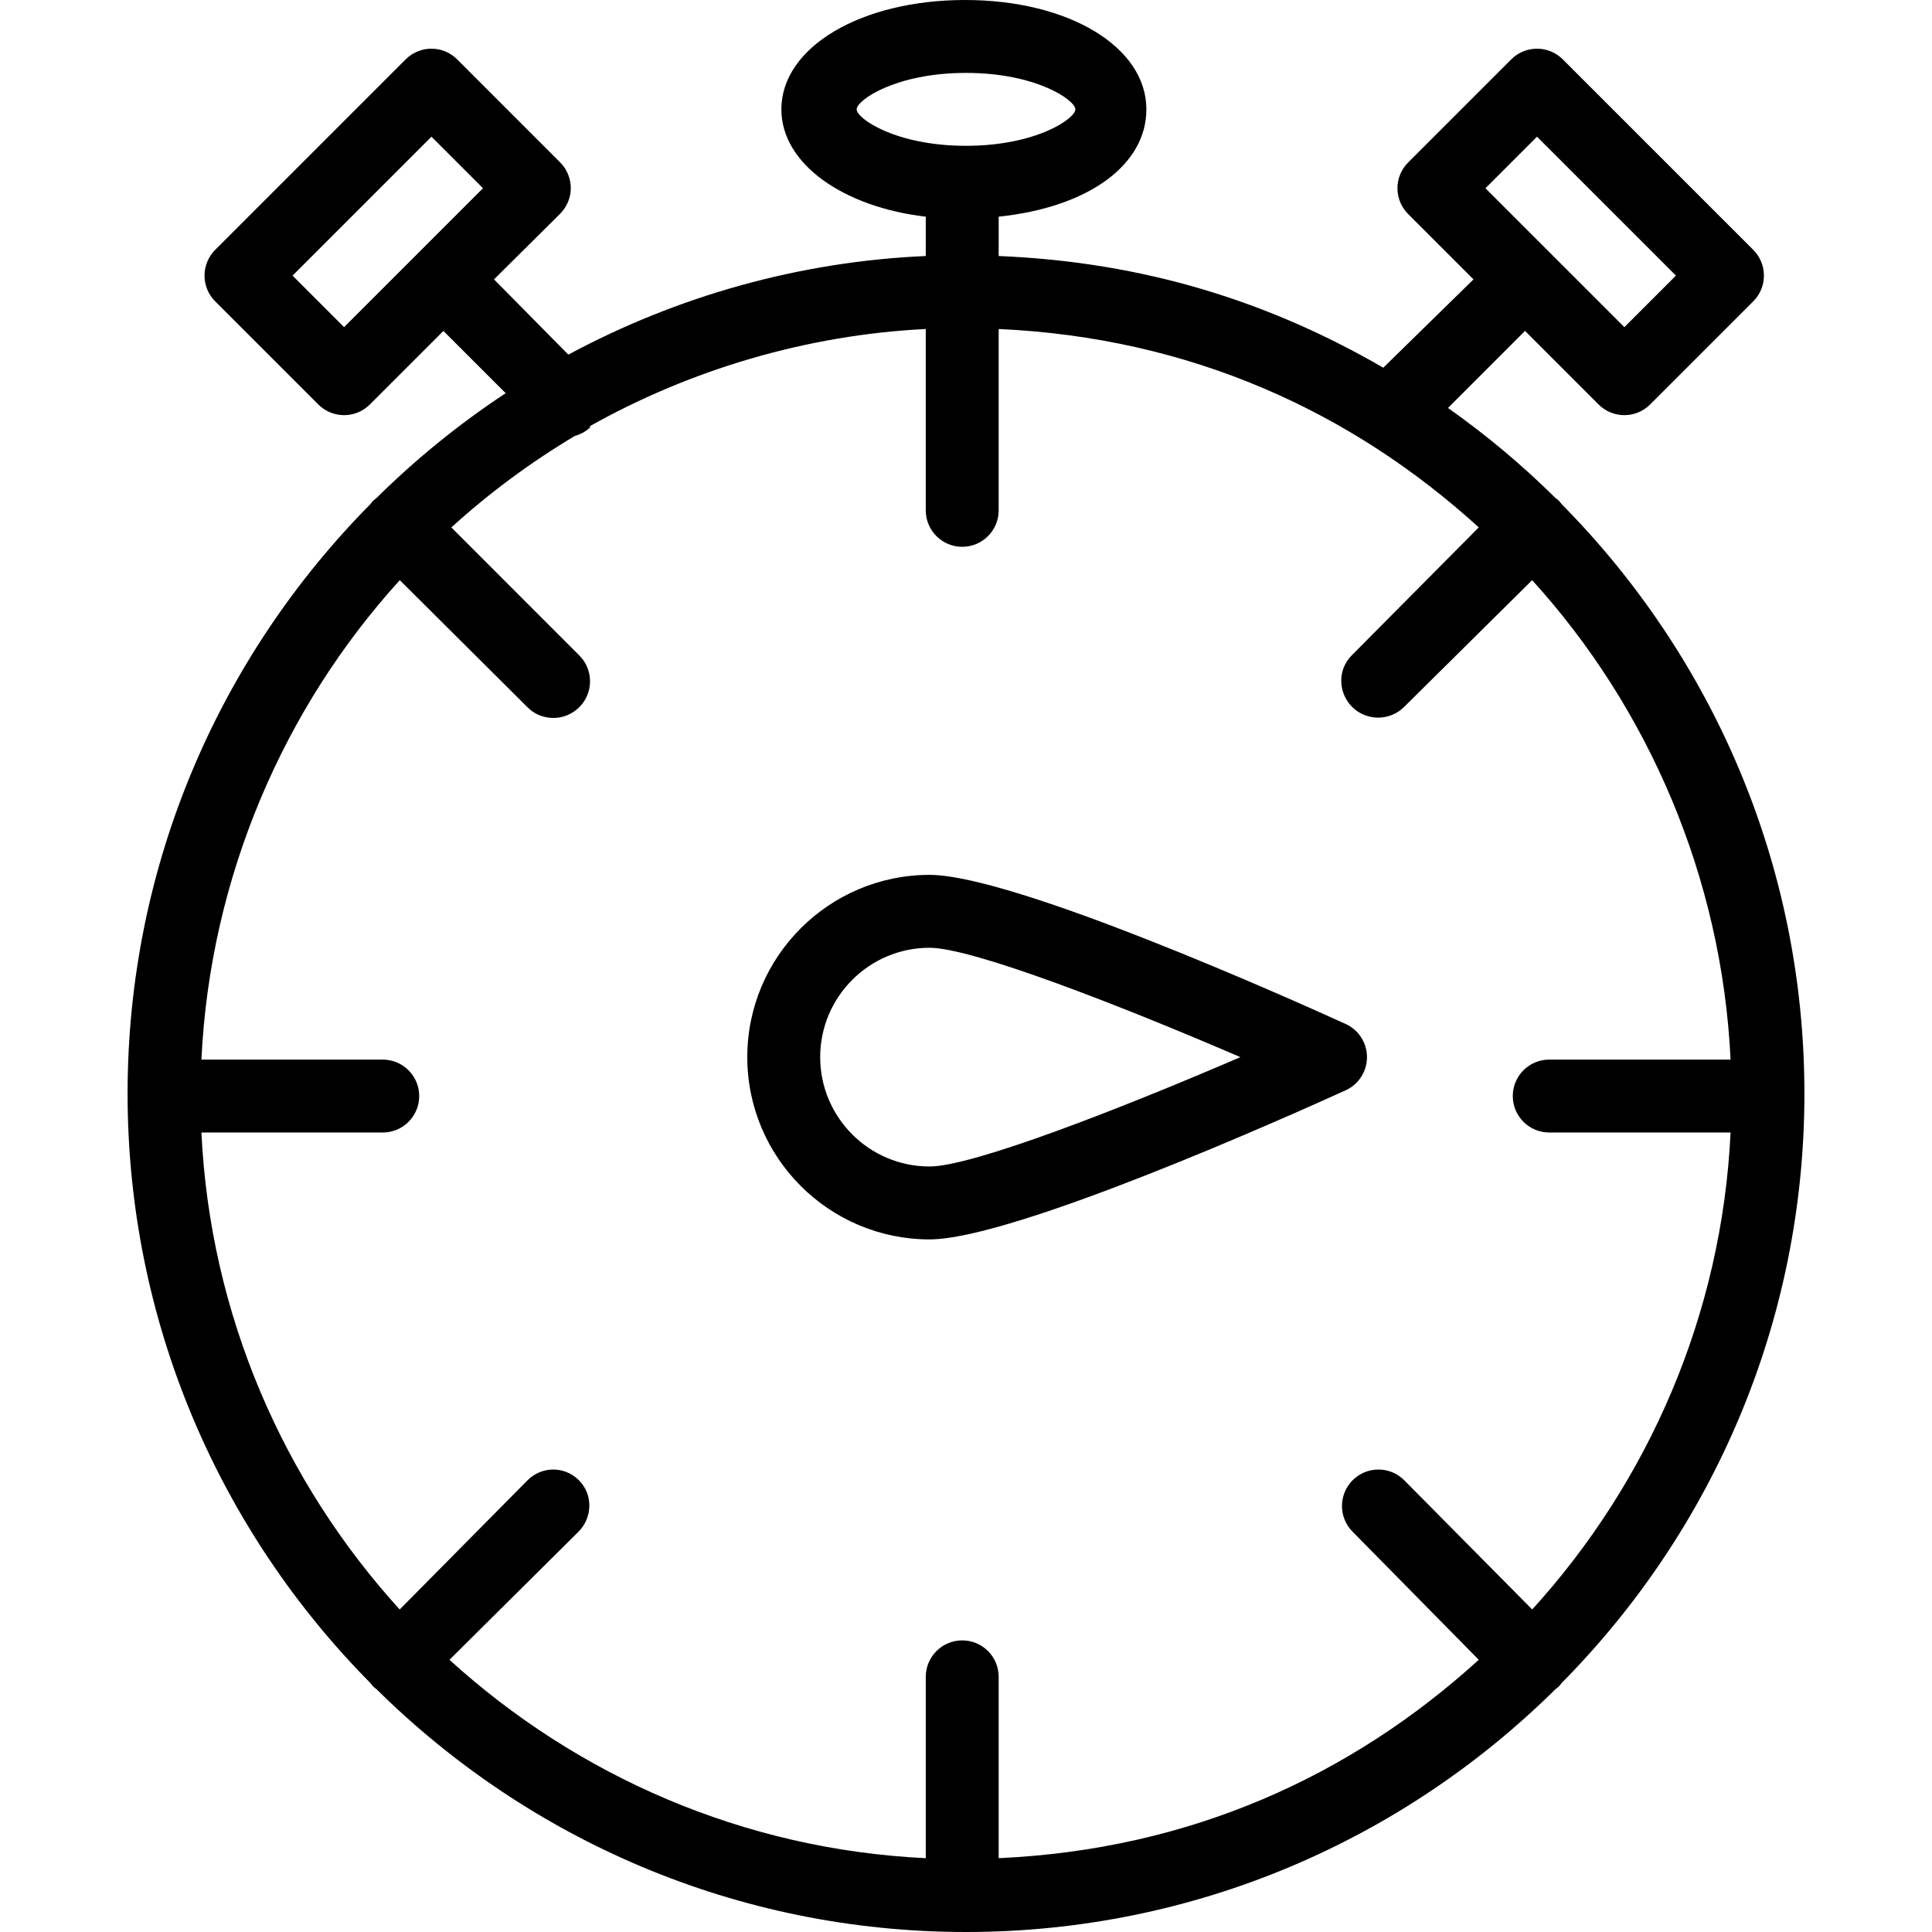
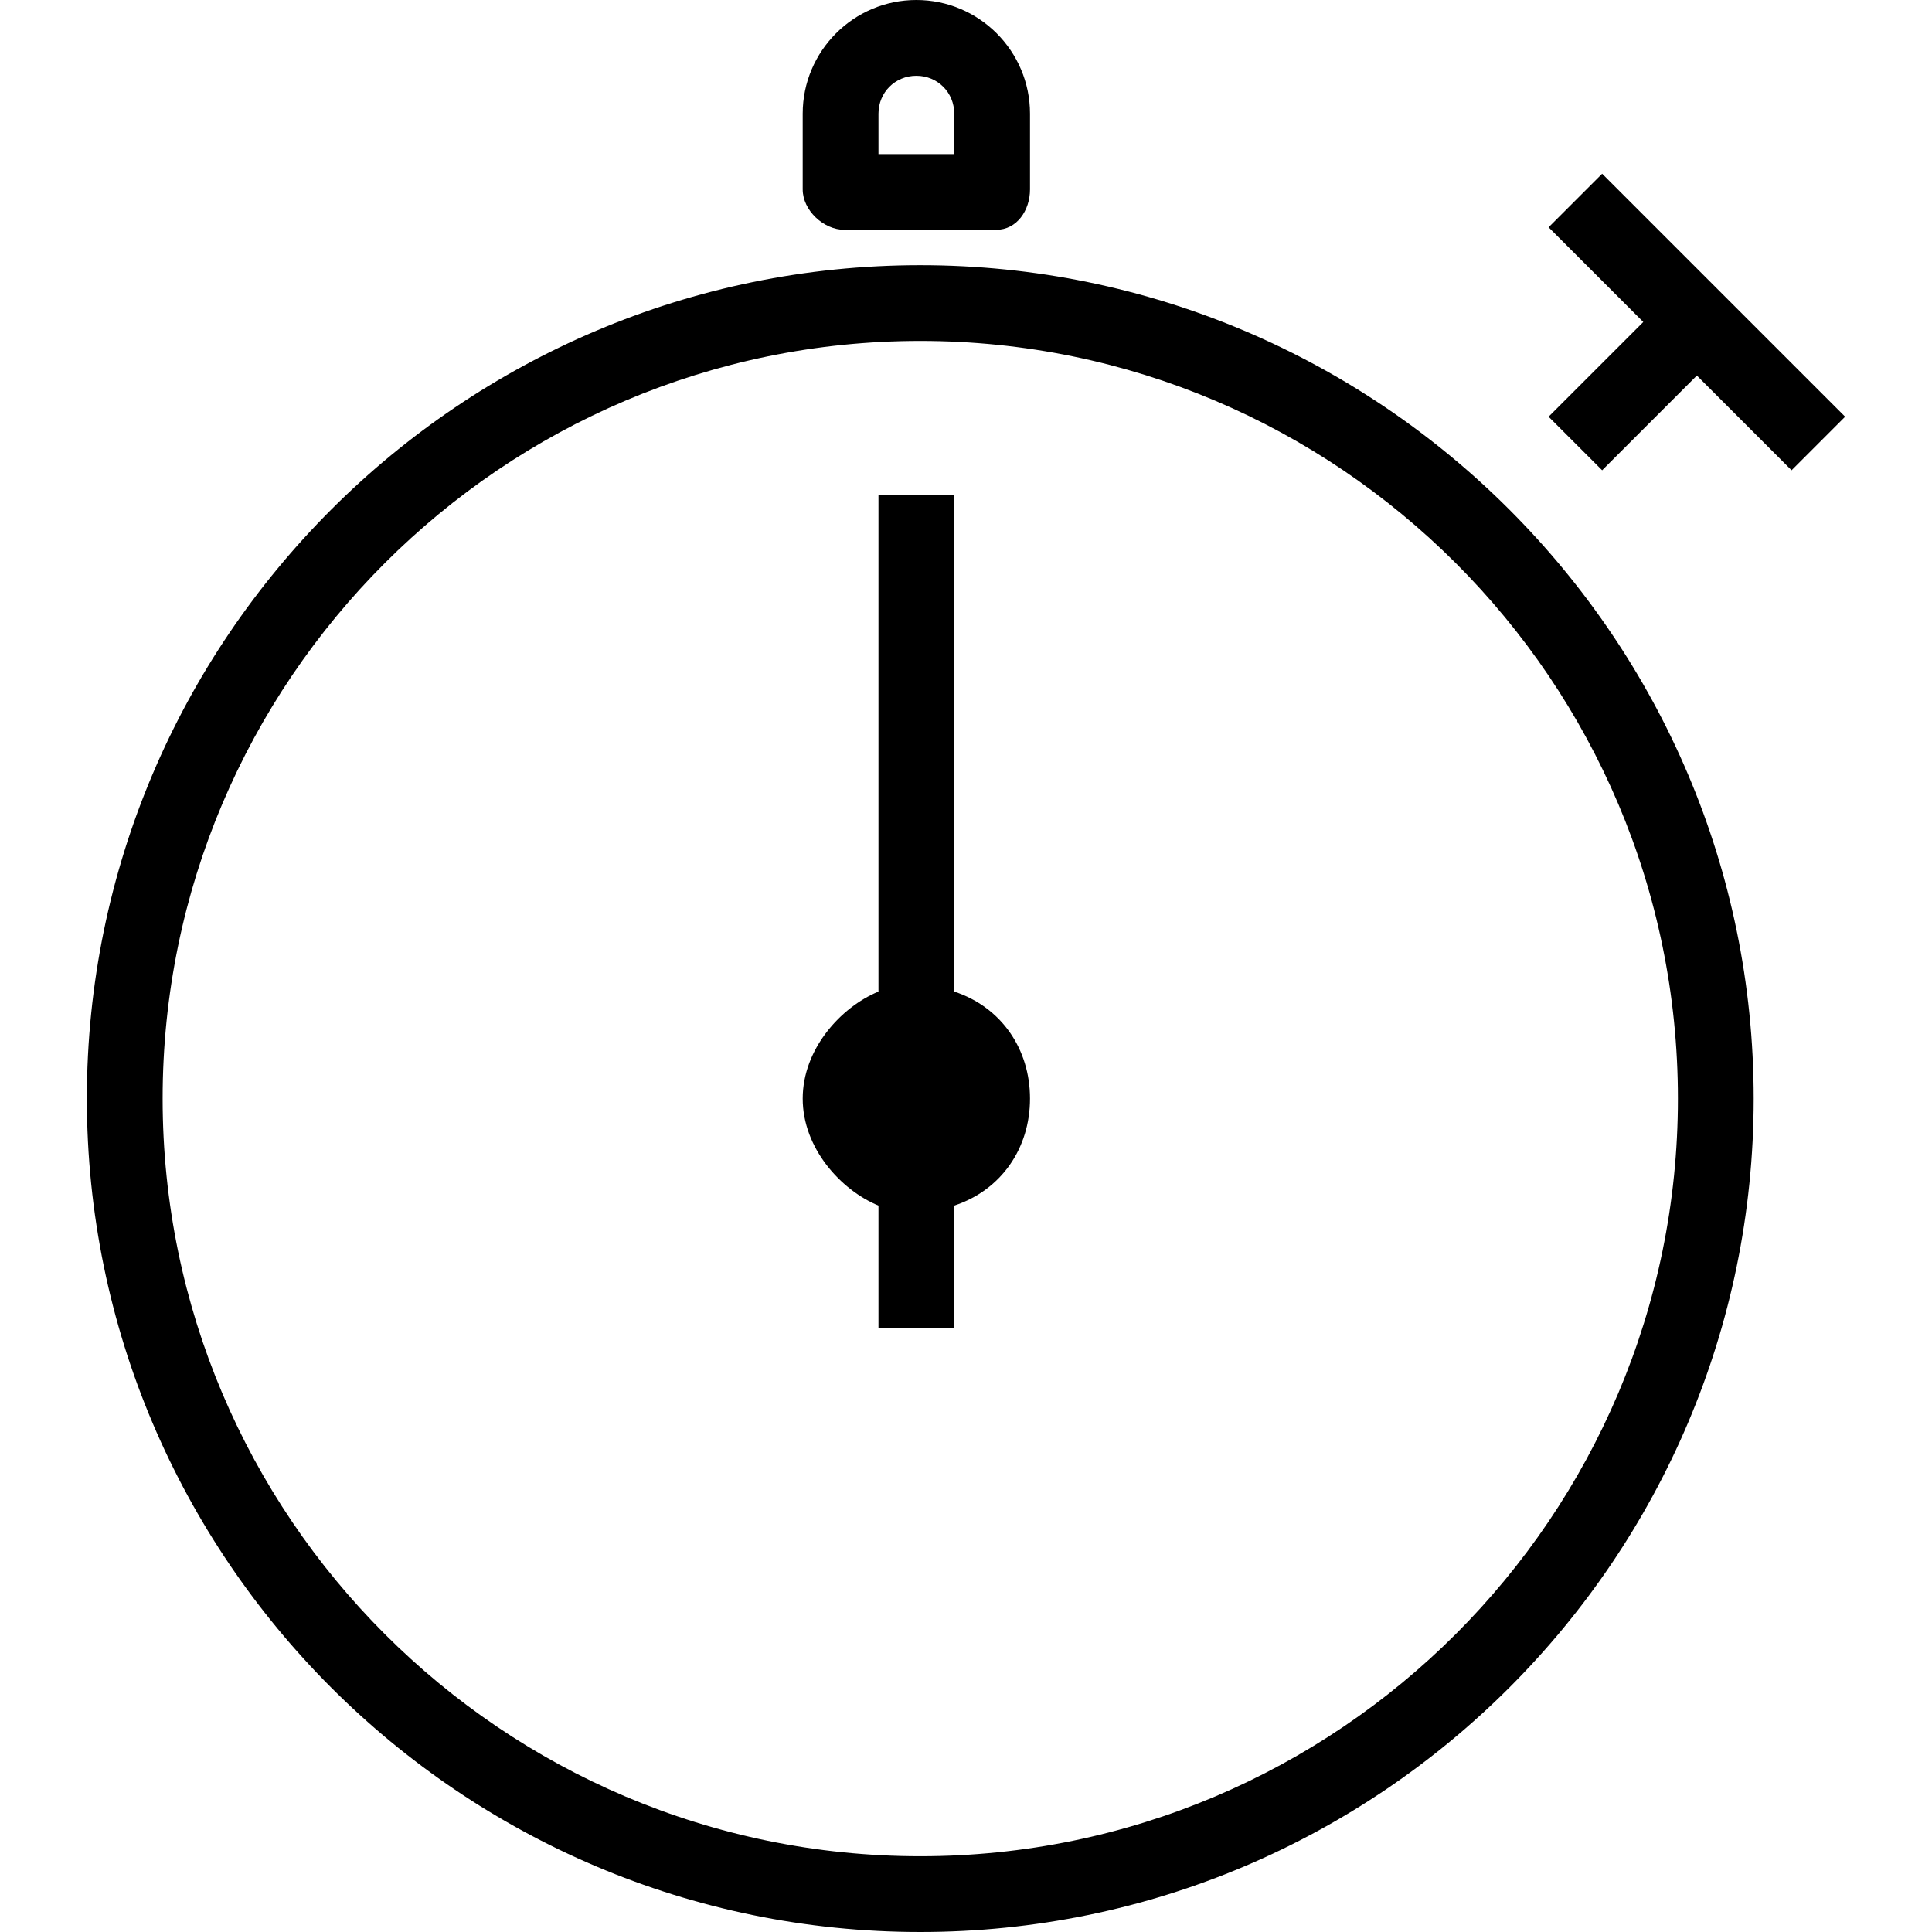
<svg xmlns="http://www.w3.org/2000/svg" fill="#000000" height="800px" width="800px" version="1.1" id="Layer_1" viewBox="0 0 512 512" xml:space="preserve">
  <g>
    <g>
-       <path d="M413.874,133.63c-0.245-0.316-0.47-0.641-0.761-0.932c-0.29-0.29-0.615-0.517-0.932-0.762    c-8.795-8.701-18.309-16.674-28.446-23.823l20.416-20.417l19.494,19.493c1.887,1.887,4.359,2.83,6.83,2.83    c2.472,0,4.943-0.943,6.83-2.83l27.321-27.321c3.774-3.774,3.774-9.887,0-13.66l-50.472-50.472c-3.774-3.774-9.887-3.774-13.66,0    L373.17,43.057c-1.811,1.811-2.83,4.264-2.83,6.833c0,2.564,1.019,5.017,2.83,6.828l17.321,17.321l-23.906,23.406    c-30.08-17.436-63.283-28.014-101.924-29.596V57.422c24.151-2.54,39.141-13.92,39.141-28.441C303.802,12.462,283.288,0,255.75,0    c-27.538,0-48.677,12.462-48.677,28.981c0,14.521,16.531,25.901,38.266,28.441v10.424c-33.811,1.476-66.134,10.764-94.724,26.137    L130.922,74.04l17.448-17.323c1.811-1.811,2.893-4.264,2.893-6.828c0-2.568-0.987-5.021-2.798-6.833l-27.31-27.321    c-3.774-3.774-9.88-3.774-13.652,0L57.029,66.208c-1.811,1.811-2.829,4.264-2.829,6.83s1.02,5.019,2.831,6.83l27.327,27.321    c1.887,1.887,4.359,2.83,6.83,2.83c2.472,0,4.943-0.943,6.83-2.83l19.492-19.488l16.501,16.5    c-12.311,8.12-23.773,17.424-34.217,27.759c-0.305,0.241-0.623,0.458-0.903,0.738s-0.497,0.597-0.737,0.903    c-39.754,40.165-64.343,95.366-64.343,156.21s24.589,116.047,64.343,156.212c0.239,0.304,0.456,0.62,0.737,0.901    s0.598,0.497,0.903,0.738C139.96,487.413,195.16,512,256,512c60.828,0,116.018-24.578,156.181-64.314    c0.316-0.245,0.641-0.472,0.932-0.762c0.29-0.29,0.515-0.616,0.761-0.932c39.737-40.163,64.315-95.351,64.315-156.181    C478.189,228.984,453.611,173.792,413.874,133.63z M407.325,36.226l36.811,36.811l-13.661,13.66l-36.811-36.809L407.325,36.226z     M91.189,86.698l-13.661-13.66l36.811-36.811L128,49.889L91.189,86.698z M227.019,28.981c0-2.406,10.278-9.66,28.981-9.66    c18.703,0,28.981,7.255,28.981,9.66c0,2.406-10.278,9.66-28.981,9.66C237.297,38.641,227.019,31.387,227.019,28.981z     M406.049,426.526l-33.922-34.252c-3.774-3.774-9.887-3.774-13.66,0c-3.774,3.774-3.774,9.887,0,13.66l33.422,33.927    c-33.826,30.774-76.512,50.281-127.229,52.573v-48.056c0-5.34-4.325-9.66-9.66-9.66s-9.66,4.321-9.66,9.66v48.057    c-48.302-2.292-92.402-21.799-126.226-52.571l34.175-33.929c3.774-3.774,3.898-9.887,0.125-13.66    c-3.774-3.774-9.824-3.774-13.598,0l-33.894,34.255c-30.775-33.823-50.25-78.101-52.544-126.403h48.057    c5.335,0,9.66-4.321,9.66-9.66s-4.326-9.66-9.66-9.66H53.377c2.294-48.302,21.8-93.231,52.576-127.057l33.924,33.764    c1.887,1.887,4.359,2.75,6.83,2.75c2.472,0,4.943-0.986,6.83-2.873c3.774-3.774,3.774-9.906,0-13.679l-33.925-33.939    c10.033-9.13,21-17.245,32.71-24.238c1.55-0.432,3.023-1.217,4.243-2.436c0.005-0.005-0.49-0.014-0.486-0.019    c26.765-15.116,57.863-24.359,89.259-25.889v48.057c0,5.34,4.325,9.66,9.66,9.66c5.335,0,9.66-4.321,9.66-9.66V87.189    c50.717,2.295,93.403,21.799,127.229,52.573l-33.672,33.927c-3.774,3.774-3.649,9.887,0.125,13.663    c1.887,1.884,4.421,2.828,6.893,2.828c2.472,0,4.975-0.943,6.862-2.828l33.937-33.602c30.774,33.826,50.295,78.752,52.588,127.054    h-48.057c-5.335,0-9.66,4.321-9.66,9.66s4.325,9.66,9.66,9.66h48.057C456.329,348.427,436.823,392.7,406.049,426.526z" />
+       <path d="M243.882,70.275c-121.784,0-220.863,99.08-220.863,220.863C23.02,412.923,122.098,512,243.882,512    c121.784,0,220.863-99.077,220.863-220.863C464.745,169.354,365.667,70.275,243.882,70.275z M243.882,491.922    c-110.711,0-200.784-90.073-200.784-200.784c0-110.711,90.073-200.784,200.784-200.784c110.711,0,200.784,90.074,200.784,200.784    C444.667,401.848,354.593,491.922,243.882,491.922z" />
    </g>
  </g>
  <g>
    <g>
-       <path d="M356.604,271.359c-14.5-6.594-87.958-39.509-110.264-39.509c-26.632,0-48.302,21.67-48.302,48.302    c0,26.632,21.67,48.302,48.302,48.302c22.307,0,95.764-32.915,110.264-39.509c3.448-1.566,5.661-5.009,5.661-8.792    S360.052,272.924,356.604,271.359z M246.34,309.132c-15.981,0-28.981-13-28.981-28.981c0-15.981,13-28.981,28.981-28.981    c11.42,0,50.816,15.387,82.377,28.981C297.156,293.745,257.759,309.132,246.34,309.132z" />
+       <polygon points="424.588,46.039 410.392,60.235 435.49,85.333 410.392,110.431 424.588,124.629 449.686,99.531 474.784,124.629     488.98,110.431   " />
+     </g>
+   </g>
+   <g>
+     <g>
+       <path d="M252.882,262.777V131.184h-20.078v131.593c-10.039,4.147-20.078,15.277-20.078,28.36    c0,13.085,10.039,24.213,20.078,28.362v32.548h20.078v-32.548c12.549-4.148,20.078-15.277,20.078-28.362    C272.961,278.054,265.431,266.924,252.882,262.777z" />
+     </g>
+   </g>
+   <g>
+     <g>
+       <path d="M242.843,0c-16.608,0-30.118,13.51-30.118,30.118v20.078c0,5.545,5.534,10.713,11.078,10.713h40.157    c5.544,0,9-5.168,9-10.713V30.118C272.961,13.51,259.451,0,242.843,0z M252.882,40.831h-20.078V30.118    c0-5.626,4.412-10.039,10.039-10.039s10.039,4.413,10.039,10.039V40.831z" />
    </g>
  </g>
</svg>
